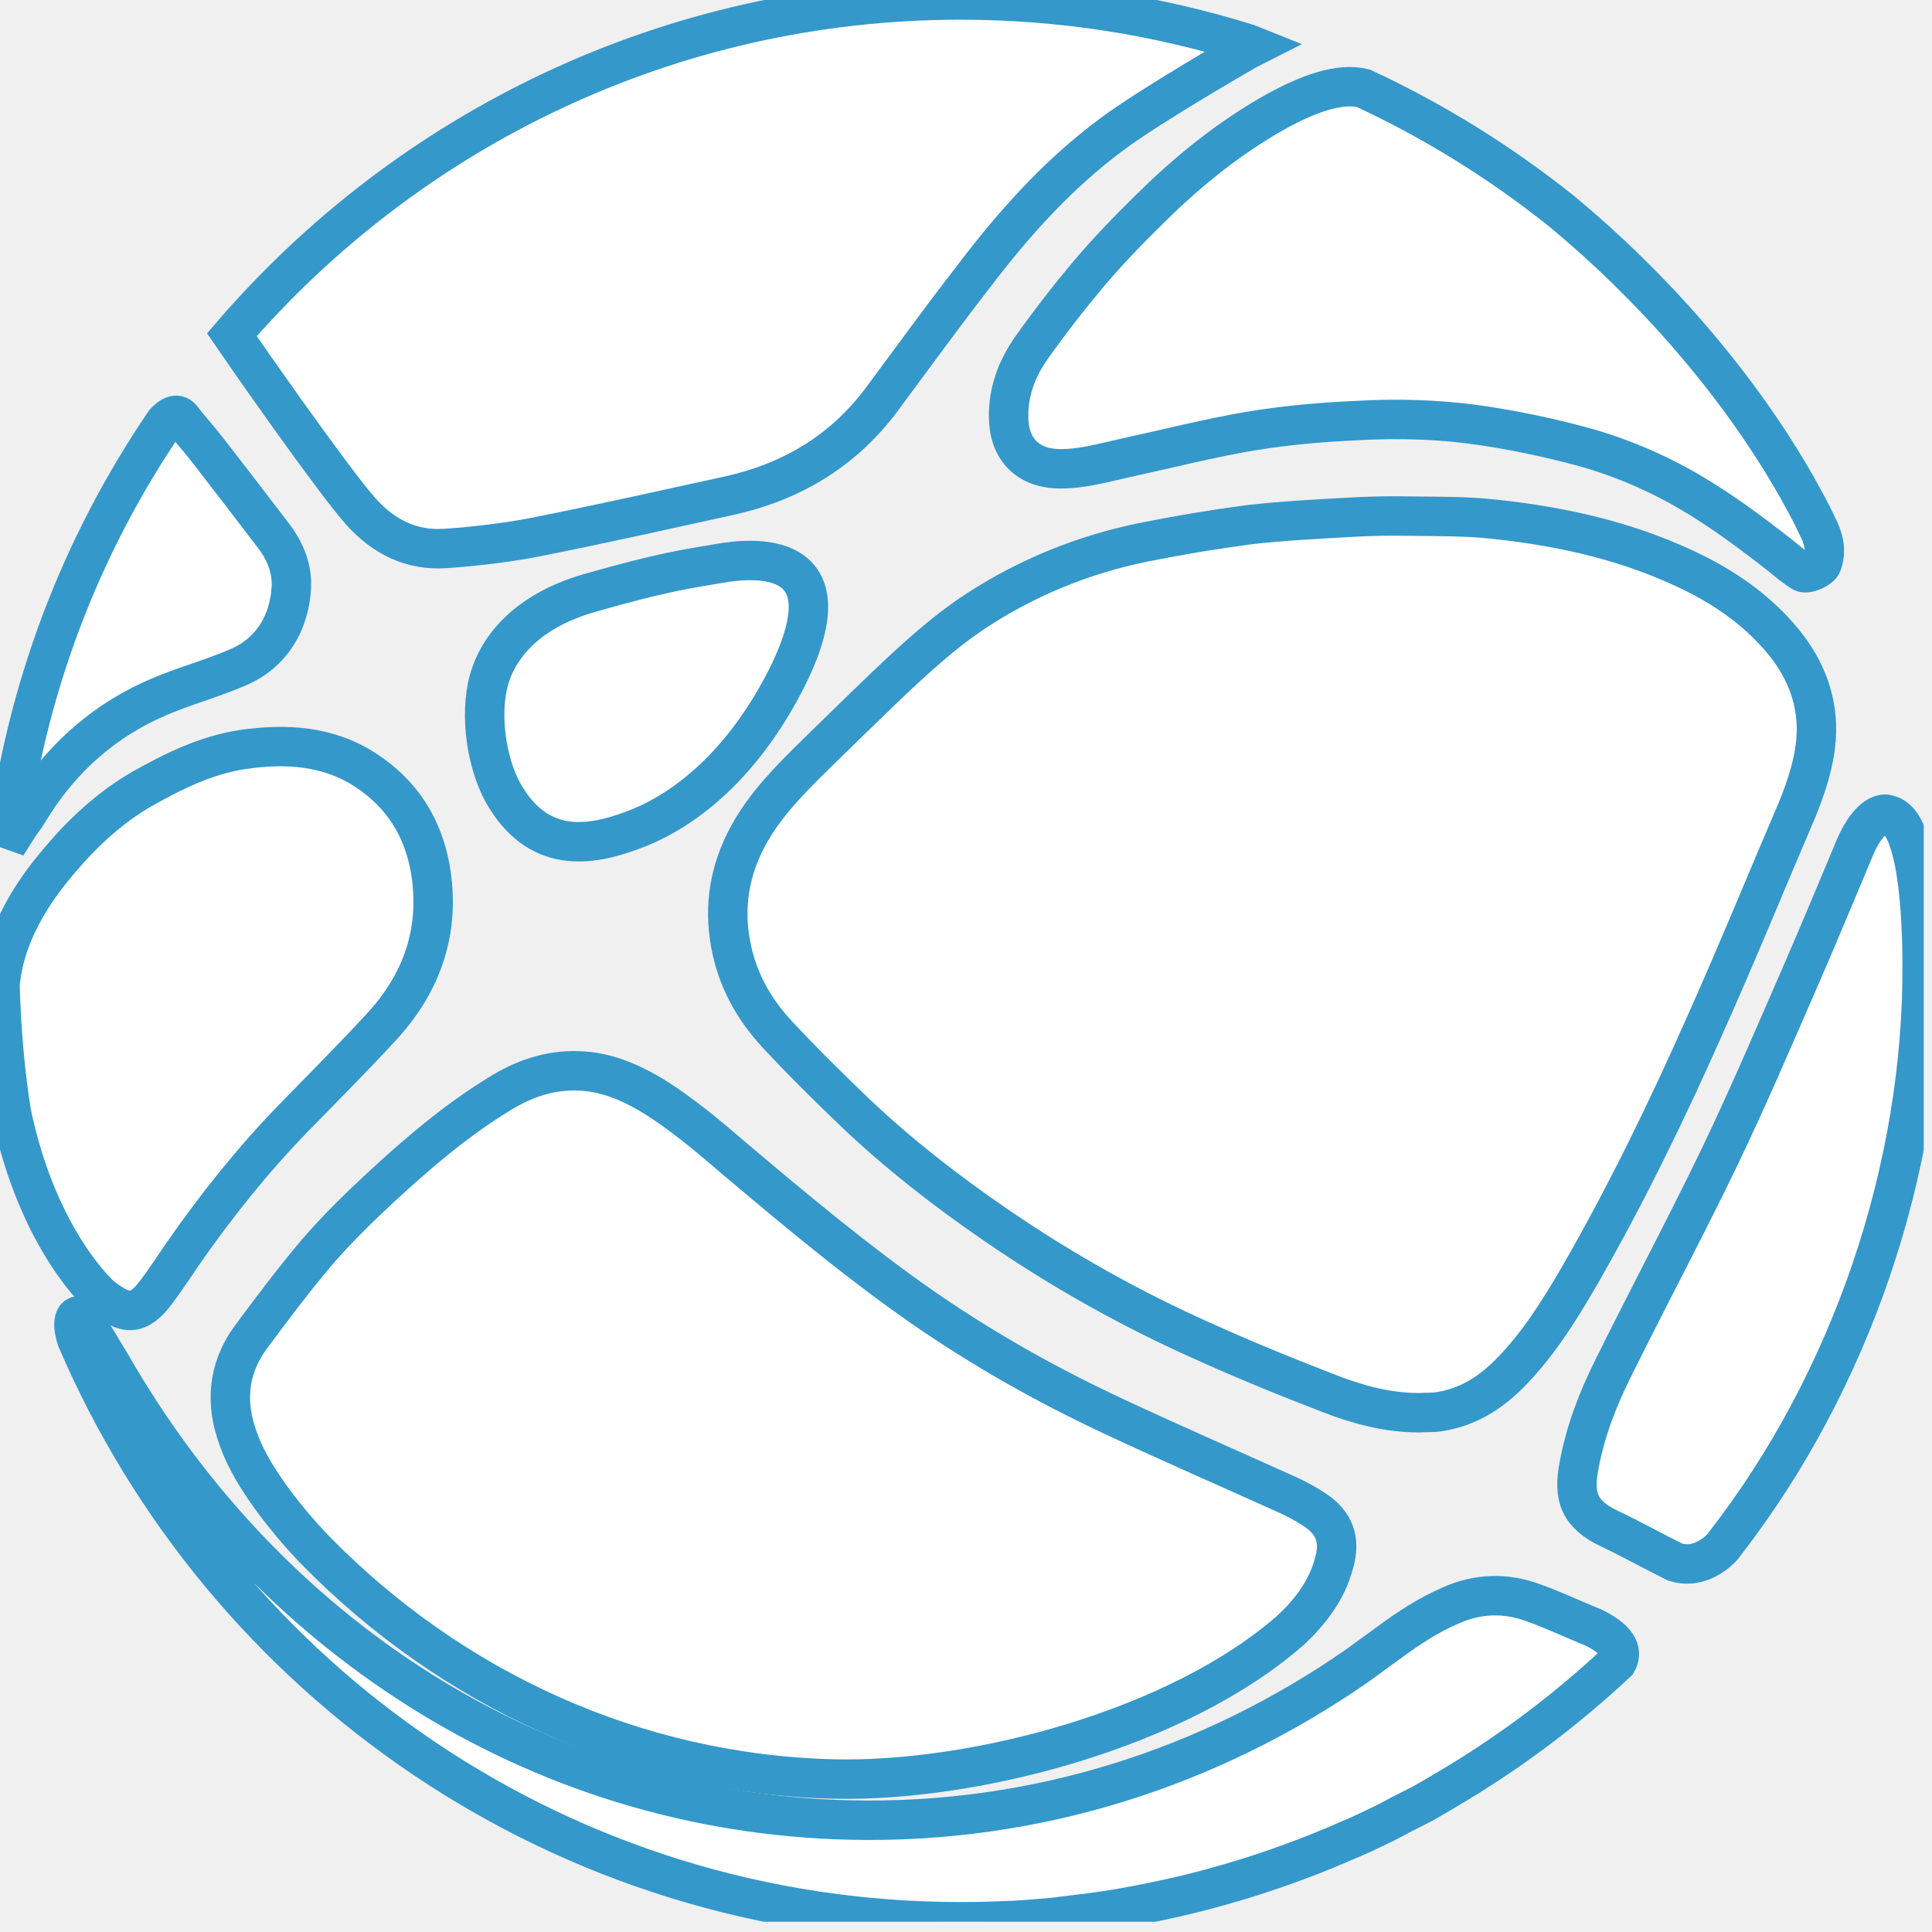
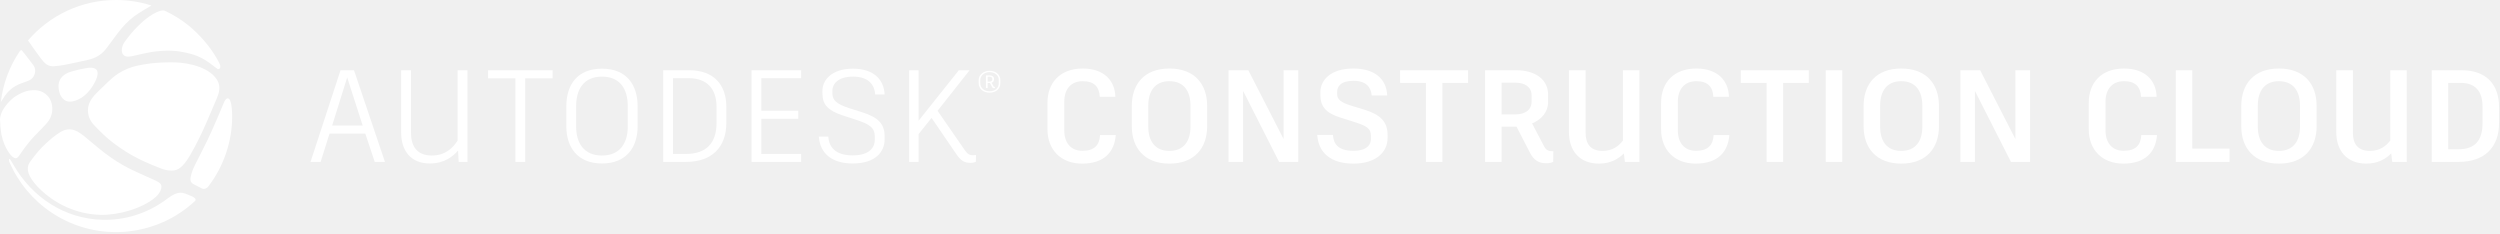
- <svg xmlns="http://www.w3.org/2000/svg" viewBox="0 0 49 49" width="49" height="49">
+ <svg xmlns="http://www.w3.org/2000/svg" viewBox="0 0 525 49" width="525" height="49">
  <defs>
-     <clipPath clipPathUnits="userSpaceOnUse" id="mainlogocp1">
+     <clipPath clipPathUnits="userSpaceOnUse" id="mainLogocp1">
      <path d="M-83 -93L1837 -93L1837 987L-83 987Z" />
    </clipPath>
-     <clipPath clipPathUnits="userSpaceOnUse" id="mainlogocp2">
+     <clipPath clipPathUnits="userSpaceOnUse" id="mainLogocp2">
      <path d="M0 0L48.79 0L48.79 48.74L0 48.74L0 0Z" />
    </clipPath>
-     <clipPath clipPathUnits="userSpaceOnUse" id="mainlogocp3">
+     <clipPath clipPathUnits="userSpaceOnUse" id="mainLogocp3">
      <path d="M-12.19 -12.49L61.04 -12.49L61.04 60.73L-12.19 60.73L-12.19 -12.49Z" />
    </clipPath>
  </defs>
  <style>
		tspan { white-space:pre }
- 		#Group691 { fill: #FFFFFF } 
- 		#Group691 path { fill: #FFFFFF} 
- 		#Group691 path {stroke:#3498CA}
+ 		.mainLogoshp0 { fill: #ffffff } 
	</style>
-   <g id="Web 1920 – 67" clip-path="url(#mainlogocp1)">
+   <g id="Web 1920 – 77" clip-path="url(#mainLogocp1)">
    <g id="Group 697">
      <g id="Group 695">
        <g id="Group 694">
-           <g id="Group 693" clip-path="url(#mainlogocp2)">
+           <g id="Group 693" clip-path="url(#mainLogocp2)">
            <g id="Group 692">
-               <g id="Group691" clip-path="url(#mainlogocp3)">
-                 <path id="Path 458" class="shp0" d="M11.3 13.91C11.97 13.87 13.04 13.74 13.69 13.6C15.3 13.28 16.9 12.92 18.5 12.57C20.08 12.22 21.4 11.43 22.37 10.12C23.15 9.07 23.91 8.02 24.71 6.99C25.73 5.65 26.85 4.4 28.22 3.39C29.14 2.7 31.62 1.26 31.8 1.17L31.65 1.11C29.34 0.39 26.9 0 24.36 0C16.97 0 10.35 3.3 5.88 8.49C6.2 8.96 8.43 12.16 9.15 12.97C9.73 13.62 10.44 13.97 11.3 13.91Z" />
-                 <path id="Path 459" class="shp0" d="M0.69 20.64C1.54 19.21 2.73 18.17 4.29 17.57C4.85 17.35 5.44 17.18 6 16.94C6.91 16.57 7.35 15.76 7.39 14.88C7.41 14.38 7.21 13.93 6.9 13.54C6.36 12.83 5.82 12.13 5.27 11.42C5.07 11.16 4.8 10.86 4.6 10.6C4.48 10.46 4.32 10.56 4.18 10.71C2.05 13.84 0.64 17.49 0.17 21.43L0.48 20.94C0.56 20.82 0.63 20.74 0.69 20.64Z" />
-                 <path id="Path 460" class="shp0" d="M2.58 32.89C3.19 33.36 3.51 33.38 3.97 32.76C4.21 32.44 4.43 32.1 4.65 31.78C5.5 30.56 6.42 29.41 7.45 28.35C8.19 27.59 8.94 26.84 9.66 26.06C10.72 24.92 11.18 23.57 10.91 22.02C10.72 20.97 10.19 20.14 9.3 19.55C8.34 18.91 7.25 18.85 6.15 19.01C5.23 19.15 4.4 19.56 3.6 20.01C2.79 20.48 2.11 21.11 1.51 21.82C1.15 22.25 0.13 23.45 0 24.98C0.03 26.08 0.12 27.16 0.29 28.23C0.98 31.52 2.58 32.89 2.58 32.89Z" />
-                 <path id="Path 461" class="shp0" d="M40.44 41.29C39.92 41.08 39.42 40.84 38.89 40.65C38.19 40.39 37.48 40.41 36.79 40.72C36.23 40.96 35.73 41.29 35.24 41.65L34.43 42.24C30.72 44.82 26.29 46.27 21.55 46.16C13.54 45.97 6.71 41.4 2.81 34.59L2.15 33.5C2 33.25 1.76 33.36 1.94 33.95C5.66 42.65 14.3 48.74 24.36 48.74C24.78 48.74 25.19 48.73 25.6 48.71C25.63 48.71 25.65 48.71 25.67 48.71C26.03 48.69 26.38 48.66 26.72 48.63C26.96 48.6 27.2 48.57 27.43 48.54C27.56 48.53 27.69 48.51 27.82 48.49C28.15 48.45 28.47 48.39 28.8 48.33C28.83 48.33 28.87 48.32 28.9 48.31C30.75 47.96 32.53 47.4 34.21 46.66L34.26 46.64C34.57 46.51 34.87 46.36 35.16 46.22C35.28 46.16 35.39 46.1 35.5 46.04C35.7 45.94 35.89 45.84 36.09 45.74C36.39 45.57 36.69 45.39 36.99 45.21C38.44 44.33 39.78 43.31 41.01 42.16C41.14 41.93 41.11 41.63 40.44 41.29Z" />
-                 <path id="Path 462" class="shp0" d="M32.15 2.95C31 3.63 30.04 4.43 29.15 5.31C28.61 5.84 28.08 6.39 27.59 6.97C27.08 7.58 26.6 8.2 26.14 8.85C25.79 9.36 25.57 9.93 25.58 10.58C25.59 11.4 26.07 11.89 26.9 11.89C27.47 11.89 28.01 11.73 28.56 11.61C29.62 11.38 30.67 11.11 31.74 10.93C32.6 10.79 33.47 10.71 34.35 10.67C35.49 10.6 36.63 10.64 37.76 10.82C38.52 10.94 39.28 11.1 40.03 11.3C41.02 11.56 41.97 11.96 42.86 12.48C43.68 12.96 44.44 13.53 45.18 14.11C45.31 14.22 45.57 14.43 45.71 14.51C45.83 14.58 46.17 14.42 46.21 14.3C46.34 13.95 46.24 13.62 46.08 13.32L45.97 13.09C45.84 12.83 45.69 12.57 45.55 12.31C45.51 12.25 45.48 12.19 45.45 12.14C43.98 9.62 41.87 7.23 39.61 5.36C38.07 4.13 36.39 3.08 34.58 2.24C34 2.09 33.18 2.35 32.15 2.95Z" />
-                 <path id="Path 463" class="shp0" d="M43.25 25.98C44.06 24.17 44.81 22.33 45.59 20.51C45.82 19.94 46.01 19.36 46.06 18.75C46.13 17.81 45.81 16.97 45.21 16.25C44.62 15.54 43.88 15 43.06 14.58C41.44 13.76 39.7 13.36 37.91 13.17C37.2 13.09 36.47 13.1 35.75 13.09C35.24 13.08 34.73 13.09 34.22 13.12C33.36 13.17 32.51 13.21 31.66 13.31C30.76 13.43 29.86 13.58 28.97 13.76C27.47 14.07 26.07 14.64 24.79 15.47C23.93 16.03 23.19 16.72 22.45 17.42C21.86 17.99 21.26 18.57 20.67 19.15C20.04 19.77 19.41 20.4 18.98 21.19C18.51 22.05 18.35 22.97 18.53 23.94C18.69 24.83 19.11 25.58 19.7 26.22C20.35 26.92 21.03 27.59 21.72 28.25C22.81 29.28 23.99 30.2 25.23 31.05C26.9 32.2 28.66 33.19 30.5 34.01C31.56 34.49 32.64 34.93 33.73 35.35C34.45 35.63 35.2 35.83 35.99 35.83C36.17 35.82 36.35 35.83 36.52 35.8C37.22 35.69 37.78 35.34 38.27 34.85C38.99 34.13 39.52 33.28 40.03 32.41C41.23 30.33 42.28 28.17 43.25 25.98Z" />
-                 <path id="Path 464" class="shp0" d="M33.31 38.27C33.11 38.14 32.89 38.02 32.67 37.92C31.19 37.25 29.69 36.6 28.22 35.91C26.53 35.12 24.92 34.21 23.39 33.15C21.74 32 20.21 30.72 18.68 29.43C17.98 28.83 17.27 28.22 16.47 27.74C15.92 27.42 15.33 27.18 14.68 27.16C13.93 27.13 13.26 27.37 12.64 27.76C11.55 28.43 10.58 29.26 9.64 30.13C9.08 30.65 8.53 31.19 8.03 31.77C7.44 32.47 6.89 33.2 6.35 33.93C5.77 34.73 5.71 35.61 6.05 36.51C6.51 37.82 8 39.32 8 39.32C11.44 42.83 16.08 45 21.16 45.12C24.74 45.2 29.91 43.84 32.75 41.33C33.24 40.87 33.65 40.33 33.83 39.66C34.01 39.06 33.85 38.61 33.31 38.27Z" />
-                 <path id="Path 465" class="shp0" d="M16.06 21.05C17.23 20.62 18.72 19.55 19.88 17.34C21.72 13.81 18.97 14.16 18.24 14.29C17.4 14.43 16.77 14.52 14.95 15.04C13.22 15.54 12.59 16.55 12.4 17.25C12.15 18.17 12.36 19.38 12.75 20.09C13.63 21.67 14.95 21.47 16.06 21.05Z" />
-                 <path id="Path 466" class="shp0" d="M48.73 23.56C48.6 20.68 47.99 20.71 47.88 20.66C47.75 20.61 47.35 20.69 46.98 21.65C46.51 22.76 46.16 23.62 45.68 24.72C45 26.28 44.33 27.85 43.59 29.39C42.73 31.17 41.79 32.93 40.91 34.71C40.52 35.49 40.21 36.3 40.05 37.16C39.89 37.97 40.06 38.41 40.82 38.77C41.33 39.01 41.98 39.37 42.49 39.62C43.03 39.79 43.47 39.45 43.65 39.27C43.71 39.21 43.74 39.16 43.74 39.16C46.94 35.04 48.79 29.64 48.75 24.41C48.75 24.38 48.75 24.35 48.75 24.32C48.75 24.07 48.74 23.81 48.73 23.56Z" />
+               <g id="Group 691" clip-path="url(#mainLogocp3)">
+                 <path id="Path 458" class="mainLogoshp0" d="M11.3 13.91C11.97 13.87 13.04 13.74 13.69 13.6C15.3 13.28 16.9 12.92 18.5 12.57C20.09 12.22 21.4 11.43 22.37 10.12C23.15 9.07 23.91 8.02 24.7 6.99C25.73 5.65 26.85 4.4 28.22 3.39C29.14 2.7 31.62 1.26 31.8 1.17L31.65 1.11C29.34 0.39 26.9 0 24.36 0C16.97 0 10.35 3.3 5.88 8.49C6.2 8.96 8.43 12.16 9.15 12.97C9.73 13.62 10.44 13.97 11.3 13.91Z" />
+                 <path id="Path 459" class="mainLogoshp0" d="M0.69 20.64C1.54 19.21 2.73 18.17 4.29 17.57C4.85 17.35 5.44 17.18 6 16.94C6.91 16.57 7.35 15.76 7.39 14.88C7.41 14.38 7.21 13.93 6.9 13.54C6.36 12.83 5.82 12.13 5.27 11.42C5.07 11.16 4.8 10.86 4.6 10.6C4.48 10.46 4.32 10.56 4.18 10.71C2.05 13.84 0.64 17.49 0.17 21.43L0.48 20.94C0.56 20.82 0.63 20.74 0.69 20.64Z" />
+                 <path id="Path 460" class="mainLogoshp0" d="M2.58 32.89C3.19 33.36 3.51 33.38 3.97 32.76C4.21 32.44 4.43 32.1 4.65 31.78C5.5 30.56 6.42 29.41 7.45 28.35C8.19 27.59 8.94 26.84 9.66 26.06C10.72 24.92 11.18 23.57 10.91 22.02C10.72 20.97 10.19 20.14 9.31 19.55C8.34 18.91 7.25 18.85 6.15 19.01C5.23 19.15 4.4 19.56 3.6 20.01C2.79 20.48 2.11 21.11 1.51 21.82C1.15 22.25 0.13 23.45 0 24.98C0.03 26.08 0.12 27.16 0.29 28.23C0.98 31.52 2.58 32.89 2.58 32.89Z" />
+                 <path id="Path 461" class="mainLogoshp0" d="M40.44 41.29C39.92 41.08 39.42 40.84 38.89 40.65C38.19 40.39 37.49 40.41 36.79 40.72C36.23 40.96 35.73 41.29 35.24 41.65L34.43 42.24C30.72 44.82 26.29 46.27 21.55 46.16C13.54 45.97 6.71 41.4 2.81 34.59L2.15 33.5C2 33.26 1.76 33.36 1.94 33.95C5.66 42.65 14.3 48.74 24.36 48.74C24.78 48.74 25.19 48.73 25.6 48.71C25.63 48.71 25.65 48.71 25.67 48.71C26.03 48.69 26.38 48.66 26.72 48.63C26.96 48.6 27.2 48.57 27.43 48.54C27.56 48.53 27.69 48.51 27.82 48.49C28.15 48.45 28.47 48.39 28.8 48.33C28.83 48.33 28.87 48.32 28.9 48.31C30.75 47.96 32.53 47.4 34.21 46.66L34.26 46.64C34.57 46.51 34.87 46.36 35.16 46.22C35.28 46.16 35.39 46.1 35.5 46.04C35.7 45.94 35.89 45.84 36.08 45.74C36.39 45.57 36.69 45.39 36.99 45.21C38.44 44.33 39.78 43.31 41.01 42.16C41.14 41.93 41.11 41.63 40.44 41.29Z" />
+                 <path id="Path 462" class="mainLogoshp0" d="M32.15 2.95C31 3.63 30.04 4.43 29.15 5.31C28.61 5.84 28.08 6.39 27.59 6.97C27.08 7.58 26.6 8.2 26.14 8.85C25.79 9.36 25.57 9.93 25.58 10.58C25.59 11.4 26.07 11.89 26.9 11.89C27.47 11.89 28.01 11.73 28.56 11.61C29.62 11.38 30.67 11.11 31.74 10.93C32.6 10.79 33.47 10.71 34.35 10.67C35.49 10.6 36.63 10.64 37.76 10.82C38.52 10.94 39.28 11.1 40.03 11.3C41.02 11.56 41.97 11.96 42.86 12.48C43.68 12.96 44.44 13.53 45.18 14.11C45.31 14.22 45.57 14.43 45.71 14.51C45.83 14.58 46.17 14.42 46.21 14.3C46.34 13.95 46.24 13.62 46.08 13.32L45.97 13.09C45.84 12.83 45.69 12.57 45.55 12.31C45.51 12.25 45.48 12.19 45.45 12.14C43.98 9.62 41.87 7.23 39.61 5.36C38.07 4.13 36.39 3.08 34.58 2.24C34 2.09 33.18 2.35 32.15 2.95Z" />
+                 <path id="Path 463" class="mainLogoshp0" d="M43.25 25.98C44.05 24.17 44.81 22.33 45.59 20.51C45.82 19.94 46.01 19.36 46.06 18.75C46.13 17.81 45.81 16.97 45.21 16.25C44.62 15.54 43.88 15 43.06 14.58C41.44 13.76 39.7 13.36 37.91 13.17C37.2 13.09 36.47 13.1 35.75 13.09C35.24 13.08 34.73 13.09 34.22 13.12C33.36 13.17 32.51 13.21 31.66 13.31C30.76 13.43 29.86 13.58 28.97 13.76C27.47 14.07 26.07 14.64 24.79 15.47C23.94 16.03 23.19 16.72 22.45 17.42C21.86 17.99 21.26 18.57 20.67 19.15C20.04 19.77 19.41 20.4 18.98 21.19C18.51 22.05 18.36 22.97 18.53 23.94C18.69 24.83 19.11 25.58 19.7 26.22C20.35 26.92 21.02 27.59 21.72 28.25C22.81 29.28 23.99 30.2 25.23 31.05C26.9 32.2 28.66 33.19 30.5 34.01C31.56 34.49 32.64 34.93 33.73 35.35C34.45 35.63 35.2 35.83 36 35.83C36.17 35.82 36.35 35.83 36.52 35.8C37.22 35.7 37.78 35.34 38.27 34.85C38.99 34.13 39.52 33.28 40.03 32.41C41.23 30.33 42.28 28.17 43.25 25.98Z" />
+                 <path id="Path 464" class="mainLogoshp0" d="M33.31 38.27C33.11 38.14 32.89 38.02 32.67 37.92C31.19 37.25 29.69 36.6 28.22 35.91C26.53 35.12 24.91 34.21 23.39 33.15C21.74 32 20.21 30.72 18.68 29.43C17.98 28.83 17.27 28.22 16.47 27.74C15.92 27.42 15.33 27.18 14.68 27.16C13.93 27.13 13.26 27.37 12.64 27.76C11.55 28.43 10.58 29.26 9.64 30.13C9.08 30.65 8.53 31.19 8.04 31.77C7.44 32.47 6.89 33.2 6.35 33.93C5.77 34.73 5.71 35.61 6.05 36.51C6.52 37.82 8 39.32 8 39.32C11.44 42.83 16.08 45 21.16 45.12C24.74 45.2 29.91 43.84 32.75 41.33C33.24 40.87 33.65 40.33 33.84 39.66C34.01 39.06 33.85 38.61 33.31 38.27Z" />
+                 <path id="Path 465" class="mainLogoshp0" d="M16.06 21.05C17.23 20.62 18.72 19.55 19.88 17.34C21.72 13.81 18.97 14.16 18.24 14.29C17.4 14.44 16.77 14.52 14.95 15.04C13.22 15.54 12.59 16.55 12.4 17.25C12.15 18.17 12.36 19.38 12.75 20.09C13.63 21.67 14.95 21.47 16.06 21.05Z" />
+                 <path id="Path 466" class="mainLogoshp0" d="M48.73 23.56C48.6 20.68 47.99 20.71 47.88 20.66C47.75 20.61 47.35 20.69 46.98 21.65C46.51 22.76 46.16 23.62 45.68 24.72C45 26.28 44.33 27.85 43.59 29.39C42.73 31.17 41.79 32.93 40.91 34.71C40.53 35.49 40.21 36.3 40.05 37.16C39.89 37.97 40.06 38.41 40.82 38.77C41.33 39.01 41.98 39.37 42.49 39.62C43.03 39.79 43.47 39.45 43.65 39.27C43.71 39.21 43.74 39.16 43.74 39.16C46.94 35.04 48.79 29.64 48.75 24.41C48.75 24.38 48.75 24.35 48.75 24.32C48.75 24.07 48.74 23.81 48.73 23.56Z" />
              </g>
            </g>
          </g>
        </g>
      </g>
+       <g id="Group 696">
+         <path id="Path 467" fill-rule="evenodd" class="mainLogoshp0" d="M76.71 28.06L69.2 28.06L67.33 34L65.21 34L71.51 14.75L74.34 14.75L80.84 34L78.69 34L76.71 28.06ZM69.75 26.36L76.16 26.36L72.91 16.26L69.75 26.36Z" />
+         <path id="Path 468" class="mainLogoshp0" d="M98.17 14.75L98.17 34L96.32 34L96.19 31.61C95.11 32.88 93.27 34.33 90.27 34.33C86.06 34.33 84.24 31.42 84.24 27.81L84.24 14.75L86.31 14.75L86.31 27.9C86.31 30.54 87.44 32.66 90.68 32.66C93.54 32.66 95.14 31.03 96.1 29.52L96.1 14.75L98.17 14.75Z" />
+         <path id="Path 469" class="mainLogoshp0" d="M116.04 16.45L110.29 16.45L110.29 34L108.23 34L108.23 16.45L102.5 16.45L102.5 14.75L116.04 14.75L116.04 16.45Z" />
+         <path id="Path 470" fill-rule="evenodd" class="mainLogoshp0" d="M133.9 22.31L133.9 26.55C133.9 30.87 131.59 34.33 126.41 34.33C121.24 34.33 118.93 30.87 118.93 26.55L118.93 22.31C118.93 17.77 121.27 14.42 126.41 14.42C131.61 14.42 133.9 17.85 133.9 22.31ZM120.99 22.28L120.99 26.6C120.99 29.99 122.59 32.66 126.41 32.66C130.24 32.66 131.83 29.99 131.83 26.6L131.83 22.28C131.83 18.73 130.24 16.09 126.41 16.09C122.65 16.09 120.99 18.68 120.99 22.28Z" />
+         <path id="Path 471" fill-rule="evenodd" class="mainLogoshp0" d="M152.53 22.45L152.53 25.8C152.53 30.84 149.56 34 144.06 34L139.27 34L139.27 14.75L144.74 14.75C149.92 14.75 152.53 17.83 152.53 22.45ZM150.47 22.39C150.47 18.71 148.51 16.42 144.63 16.42L141.33 16.42L141.33 32.33L144.06 32.33C148.27 32.33 150.47 30.07 150.47 25.86L150.47 22.39Z" />
+         <path id="Path 472" class="mainLogoshp0" d="M159.88 16.42L159.88 23.25L167.64 23.25L167.64 24.95L159.88 24.95L159.88 32.33L168.24 32.33L168.24 34L157.87 34L157.82 34L157.82 14.75L159.88 14.75L168.24 14.75L168.24 16.42L159.88 16.42Z" />
+         <path id="Path 473" class="mainLogoshp0" d="M171.96 28.69L173.94 28.69C174.08 30.81 175.35 32.63 179.06 32.63C182.78 32.63 183.71 30.79 183.71 29.36L183.71 28.72C183.71 26.77 182.56 26.05 179.67 25.12L176.89 24.21C173.92 23.22 172.71 21.98 172.71 19.64L172.71 19.04C172.71 16.97 174.47 14.42 179.14 14.42C183.52 14.42 185.64 16.78 185.77 19.84L183.79 19.84C183.66 17.96 182.56 16.09 179.14 16.09C175.82 16.09 174.8 17.77 174.8 19.04L174.8 19.59C174.8 21.02 175.65 21.84 178.29 22.7L181.07 23.58C184.18 24.57 185.77 25.86 185.77 28.58L185.77 29.27C185.77 31.86 183.88 34.33 179.06 34.33C174.52 34.33 172.18 32.05 171.96 28.69Z" />
+         <path id="Path 474" class="mainLogoshp0" d="M204.96 32.55L204.93 33.98C204.65 34.11 204.27 34.2 203.8 34.2C202.53 34.2 201.79 33.76 200.86 32.41L195.63 24.76L192.9 28.17L192.9 34L190.92 34L190.92 14.75L192.9 14.75L192.9 25.36L201.35 14.75L203.61 14.75L196.89 23.27L202.64 31.58C203.19 32.35 203.61 32.63 204.38 32.6C204.6 32.6 204.82 32.57 204.96 32.55Z" />
+         <path id="Path 475" fill-rule="evenodd" class="mainLogoshp0" d="M210.07 16.79L210.07 17.47C210.07 18.64 209.18 19.46 207.79 19.46C206.5 19.46 205.52 18.64 205.52 17.47L205.52 16.79C205.52 15.75 206.52 14.86 207.8 14.86C209.18 14.86 210.07 15.75 210.07 16.79ZM209.74 16.78C209.74 15.9 208.99 15.15 207.8 15.15C206.71 15.15 205.86 15.9 205.86 16.78L205.86 17.48C205.86 18.48 206.69 19.17 207.8 19.17C208.99 19.17 209.74 18.48 209.74 17.48L209.74 16.78ZM208.88 18.25C208.9 18.25 208.92 18.24 208.94 18.24L208.94 18.5C208.89 18.52 208.82 18.53 208.74 18.53C208.57 18.52 208.43 18.46 208.34 18.27L207.89 17.43C207.86 17.43 207.82 17.43 207.79 17.43L207.41 17.43L207.41 18.5L207.05 18.5L207.05 15.83L207.82 15.83C208.38 15.83 208.74 16.11 208.74 16.53L208.74 16.72C208.74 17.03 208.55 17.26 208.24 17.37L208.65 18.12C208.7 18.22 208.76 18.25 208.88 18.25ZM208.38 16.7L208.38 16.54C208.38 16.25 208.14 16.12 207.81 16.12L207.41 16.12L207.41 17.14L207.77 17.14C208.13 17.14 208.38 16.99 208.38 16.7Z" />
+         <path id="Path 476" class="mainLogoshp0" d="M219.97 27.18L219.97 21.57C219.97 17.36 222.62 14.39 227.38 14.39C231.89 14.39 234.14 16.97 234.23 20.33L230.95 20.33C230.84 18.24 229.8 17.05 227.38 17.05C224.84 17.05 223.5 18.79 223.5 21.35L223.5 27.4C223.5 29.96 224.84 31.67 227.32 31.67C229.85 31.67 230.9 30.43 231.01 28.36L234.31 28.36C234.03 31.91 231.89 34.36 227.24 34.36C222.73 34.36 219.97 31.39 219.97 27.18Z" />
+         <path id="Path 477" fill-rule="evenodd" class="mainLogoshp0" d="M253.5 22.23L253.5 26.55C253.5 31.03 250.88 34.36 245.57 34.36C240.32 34.36 237.68 31.03 237.68 26.55L237.68 22.23C237.68 17.69 240.29 14.39 245.57 14.39C250.88 14.39 253.5 17.69 253.5 22.23ZM241.14 22.2L241.14 26.6C241.14 29.63 242.55 31.69 245.57 31.69C248.6 31.69 250 29.63 250 26.6L250 22.2C250 19.09 248.57 17.05 245.57 17.05C242.57 17.05 241.14 19.09 241.14 22.2Z" />
+         <path id="Path 478" class="mainLogoshp0" d="M272.63 14.75L272.63 34L268.61 34L261.05 19.09L261.05 34L257.99 34L257.99 14.75L262.15 14.75L269.55 29.19L269.55 14.75L272.63 14.75Z" />
+         <path id="Path 479" class="mainLogoshp0" d="M276.62 28.34L279.92 28.34C280.03 30.1 280.88 31.67 284.21 31.67C287.15 31.67 287.9 30.29 287.9 29.19L287.9 28.58C287.9 26.96 287.02 26.44 284.24 25.56L281.46 24.68C278.51 23.77 277.28 22.39 277.28 19.97L277.28 19.34C277.28 17 279.23 14.39 284.21 14.39C288.56 14.39 291.17 16.48 291.31 20.05L288.06 20.05C287.92 18.4 286.96 16.97 284.24 16.97C281.51 16.97 280.8 18.21 280.8 19.28L280.8 19.75C280.8 20.83 281.49 21.51 283.88 22.23L286.66 23.08C289.82 24.07 291.39 25.56 291.39 28.28L291.39 29C291.39 31.91 289 34.36 284.21 34.36C279.48 34.36 276.86 32.08 276.62 28.34Z" />
+         <path id="Path 480" class="mainLogoshp0" d="M308.3 17.41L302.91 17.41L302.91 34L299.44 34L299.44 17.41L294.02 17.41L294.02 14.75L302.91 14.75L308.3 14.75L308.3 17.41Z" />
+         <path id="Path 481" fill-rule="evenodd" class="mainLogoshp0" d="M326.2 31.75L326.17 34C325.78 34.17 325.34 34.28 324.68 34.28C323.25 34.28 322.15 33.73 321.3 32.08L318.47 26.6L315.33 26.6L315.33 34L311.86 34L311.86 14.75L318.36 14.75C322.4 14.75 325.1 16.67 325.1 19.86L325.1 21.46C325.1 23.47 323.78 25.06 321.74 25.92L324.3 30.81C324.63 31.42 325.12 31.75 325.92 31.75L326.2 31.75ZM315.33 24.02L318.22 24.02C320.28 24.02 321.63 23.08 321.63 21.37L321.63 20C321.63 18.29 320.25 17.36 318.22 17.36L315.33 17.36L315.33 24.02Z" />
+         <path id="Path 482" class="mainLogoshp0" d="M344.28 14.75L344.28 34L341.23 34L341.01 32.22C339.91 33.34 338.23 34.36 335.78 34.36C331.6 34.36 329.48 31.53 329.48 27.79L329.48 14.75L332.98 14.75L332.98 27.92C332.98 30.12 333.94 31.69 336.55 31.69C338.59 31.69 339.91 30.7 340.82 29.52L340.82 14.75L344.28 14.75Z" />
+         <path id="Path 483" class="mainLogoshp0" d="M348.83 27.18L348.83 21.57C348.83 17.36 351.47 14.39 356.23 14.39C360.74 14.39 363 16.97 363.08 20.33L359.8 20.33C359.7 18.24 358.65 17.05 356.23 17.05C353.7 17.05 352.35 18.79 352.35 21.35L352.35 27.4C352.35 29.96 353.7 31.67 356.17 31.67C358.7 31.67 359.75 30.43 359.86 28.36L363.16 28.36C362.89 31.91 360.74 34.36 356.09 34.36C351.58 34.36 348.83 31.39 348.83 27.18Z" />
+         <path id="Path 484" class="mainLogoshp0" d="M379.85 17.41L374.46 17.41L374.46 34L370.99 34L370.99 17.41L365.57 17.41L365.57 14.75L374.46 14.75L379.85 14.75L379.85 17.41Z" />
+         <path id="Path 485" class="mainLogoshp0" d="M383.41 14.75L386.87 14.75L386.87 34L383.41 34L383.41 14.75Z" />
+         <path id="Path 486" fill-rule="evenodd" class="mainLogoshp0" d="M407.18 22.23L407.18 26.55C407.18 31.03 404.57 34.36 399.26 34.36C394 34.36 391.36 31.03 391.36 26.55L391.36 22.23C391.36 17.69 393.97 14.39 399.26 14.39C404.57 14.39 407.18 17.69 407.18 22.23ZM394.83 22.2L394.83 26.6C394.83 29.63 396.23 31.69 399.26 31.69C402.28 31.69 403.69 29.63 403.69 26.6L403.69 22.2C403.69 19.09 402.26 17.05 399.26 17.05C396.26 17.05 394.83 19.09 394.83 22.2Z" />
+         <path id="Path 487" class="mainLogoshp0" d="M426.32 14.75L426.32 34L422.3 34L414.73 19.09L414.73 34L411.68 34L411.68 14.75L415.83 14.75L423.23 29.19L423.23 14.75L426.32 14.75Z" />
+         <path id="Path 488" class="mainLogoshp0" d="M438.64 27.18L438.64 21.57C438.64 17.36 441.28 14.39 446.04 14.39C450.55 14.39 452.81 16.97 452.89 20.33L449.62 20.33C449.5 18.24 448.46 17.05 446.04 17.05C443.51 17.05 442.16 18.79 442.16 21.35L442.16 27.4C442.16 29.96 443.51 31.67 445.98 31.67C448.52 31.67 449.56 30.43 449.67 28.36L452.97 28.36C452.7 31.91 450.55 34.36 445.9 34.36C441.39 34.36 438.64 31.39 438.64 27.18Z" />
+         <path id="Path 489" class="mainLogoshp0" d="M468.2 31.2L468.2 34L457.03 34L456.92 34L456.92 14.75L460.38 14.75L460.38 31.2L468.2 31.2Z" />
+         <path id="Path 490" fill-rule="evenodd" class="mainLogoshp0" d="M486.49 22.23L486.49 26.55C486.49 31.03 483.88 34.36 478.57 34.36C473.31 34.36 470.67 31.03 470.67 26.55L470.67 22.23C470.67 17.69 473.29 14.39 478.57 14.39C483.88 14.39 486.49 17.69 486.49 22.23ZM474.14 22.2L474.14 26.6C474.14 29.63 475.54 31.69 478.57 31.69C481.59 31.69 483 29.63 483 26.6L483 22.2C483 19.09 481.57 17.05 478.57 17.05C475.57 17.05 474.14 19.09 474.14 22.2Z" />
+         <path id="Path 491" class="mainLogoshp0" d="M505.42 14.75L505.42 34L502.37 34L502.15 32.22C501.05 33.34 499.37 34.36 496.92 34.36C492.74 34.36 490.62 31.53 490.62 27.79L490.62 14.75L494.11 14.75L494.11 27.92C494.11 30.12 495.08 31.69 497.69 31.69C499.73 31.69 501.05 30.7 501.95 29.52L501.95 14.75L505.42 14.75Z" />
+         <path id="Path 492" fill-rule="evenodd" class="mainLogoshp0" d="M524.8 22.45L524.8 25.86C524.8 30.87 521.83 34 516.27 34L510.66 34L510.66 14.75L516.96 14.75C522.19 14.75 524.8 17.83 524.8 22.45ZM521.33 22.37C521.33 19.23 519.85 17.41 516.79 17.41L514.12 17.41L514.12 31.34L516.3 31.34C519.65 31.34 521.33 29.57 521.33 25.92L521.33 22.37Z" />
+       </g>
    </g>
  </g>
</svg>
